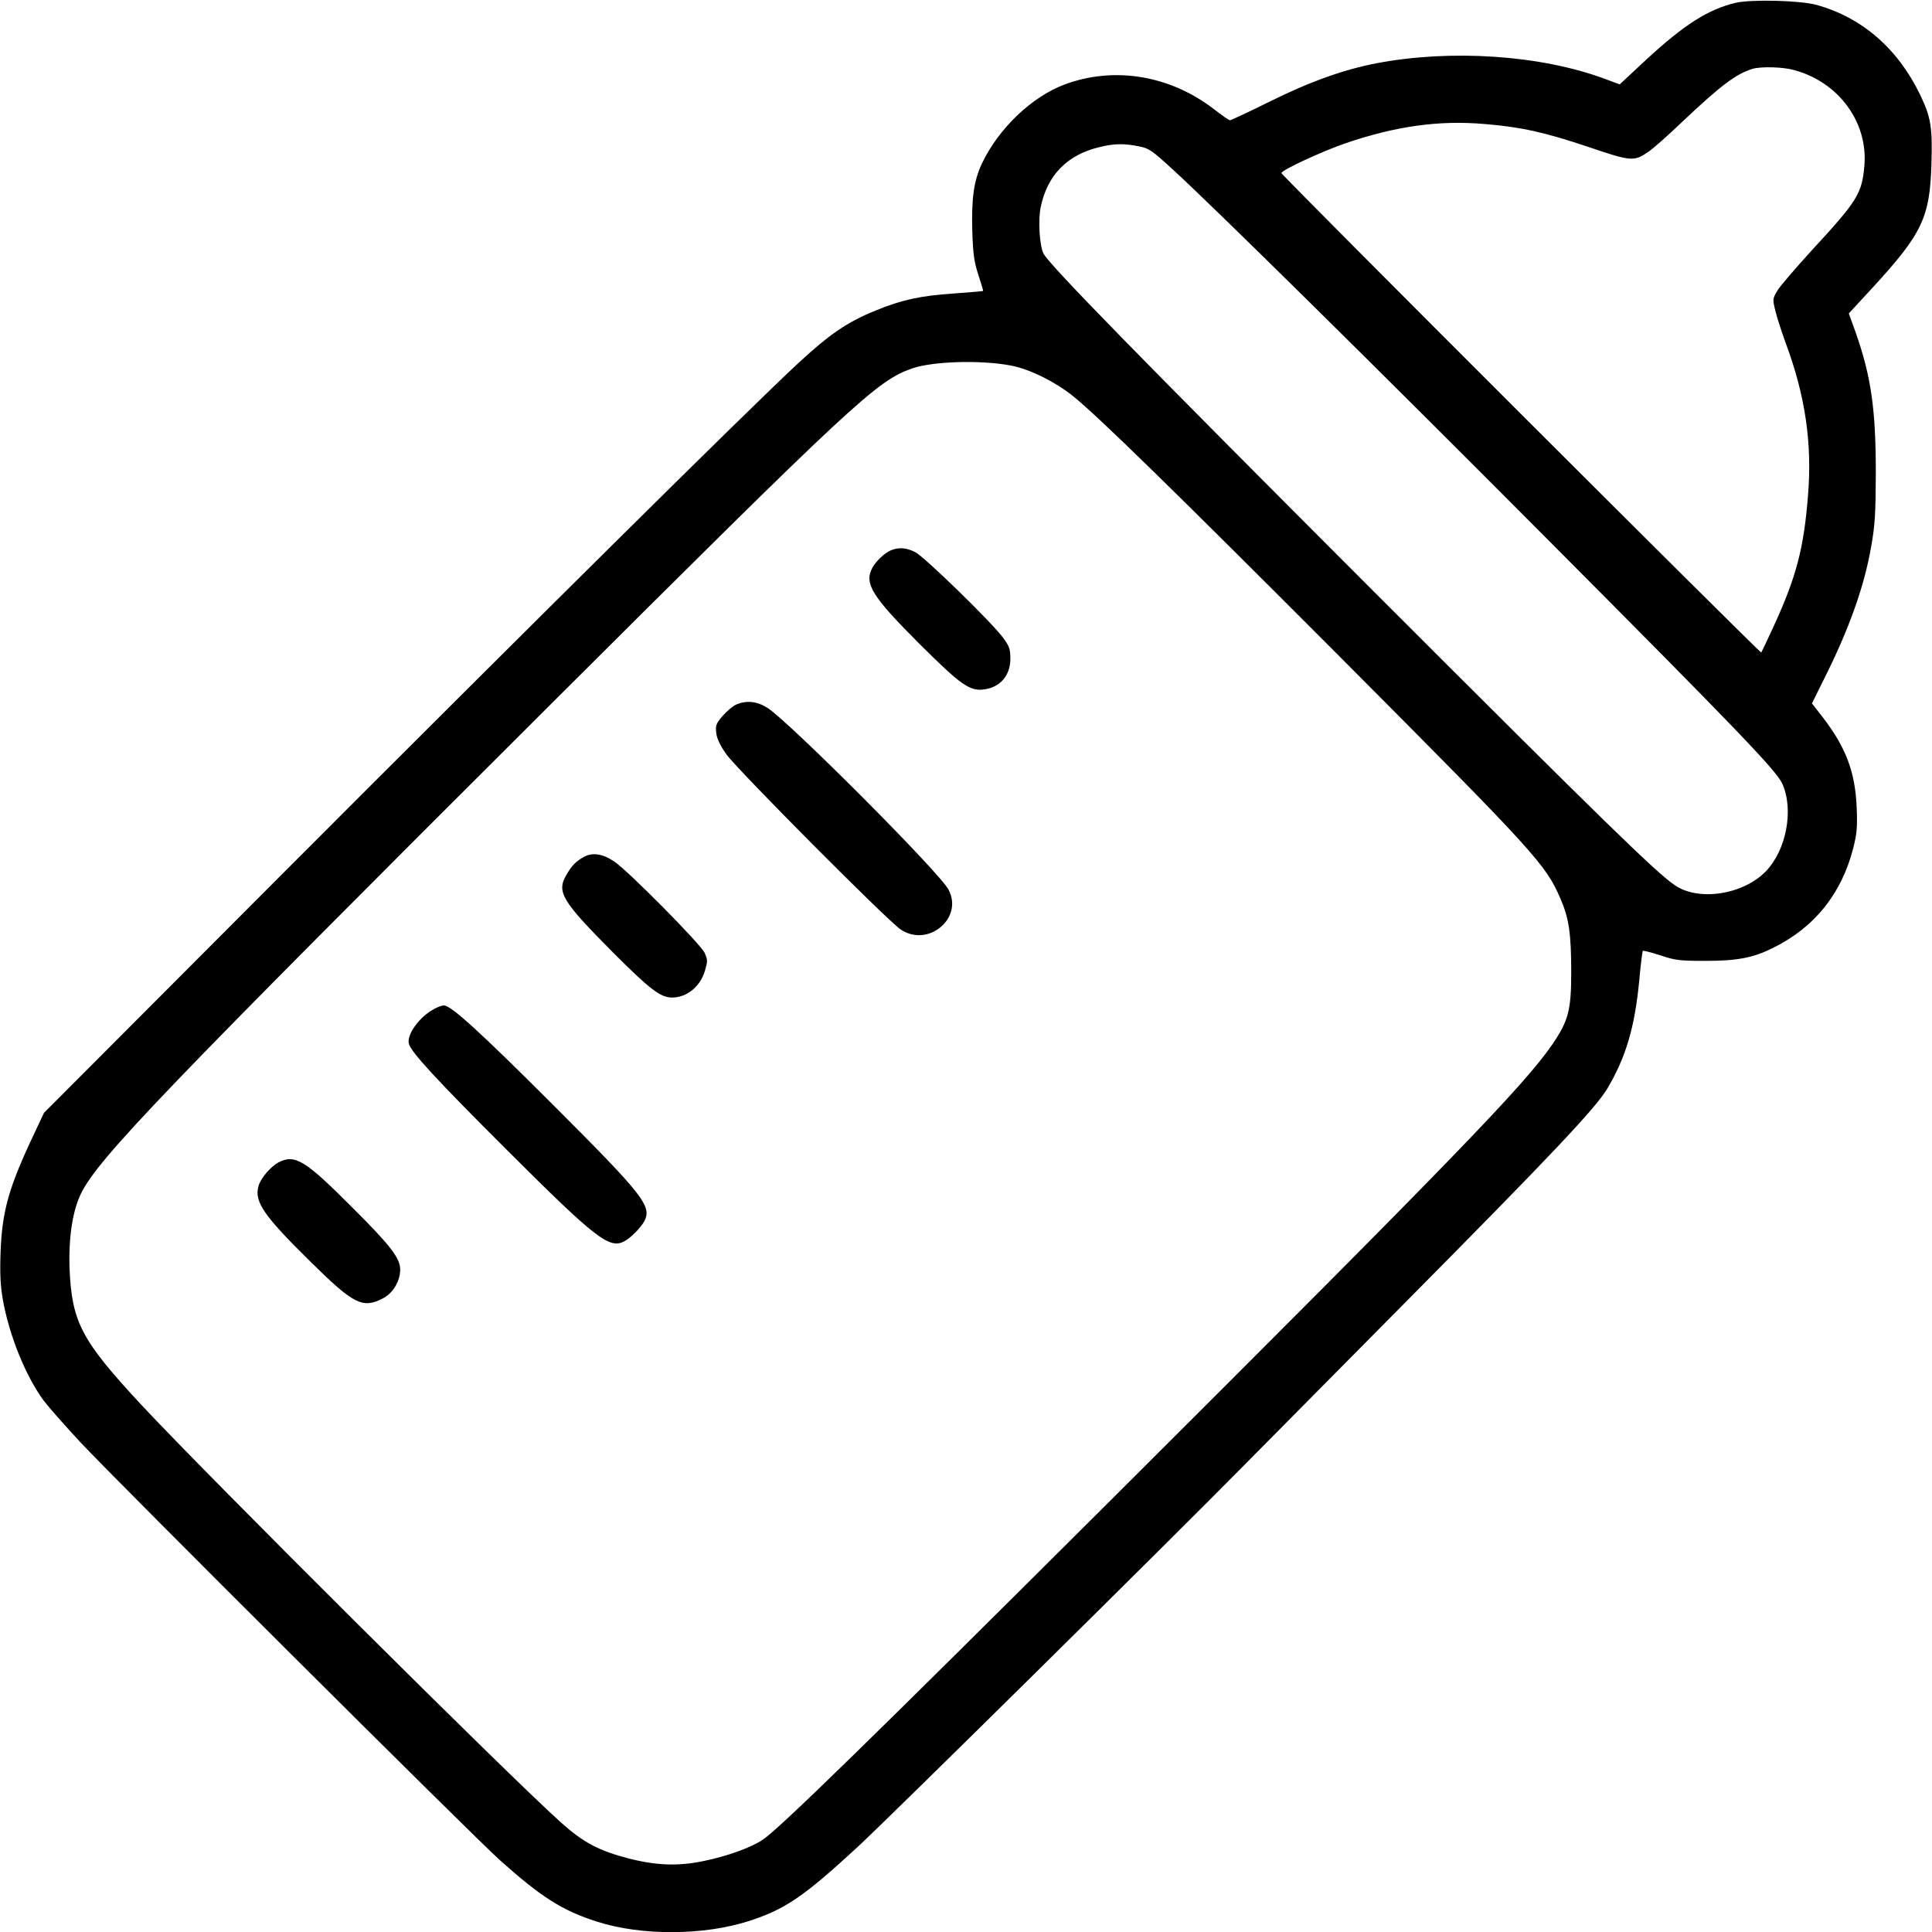
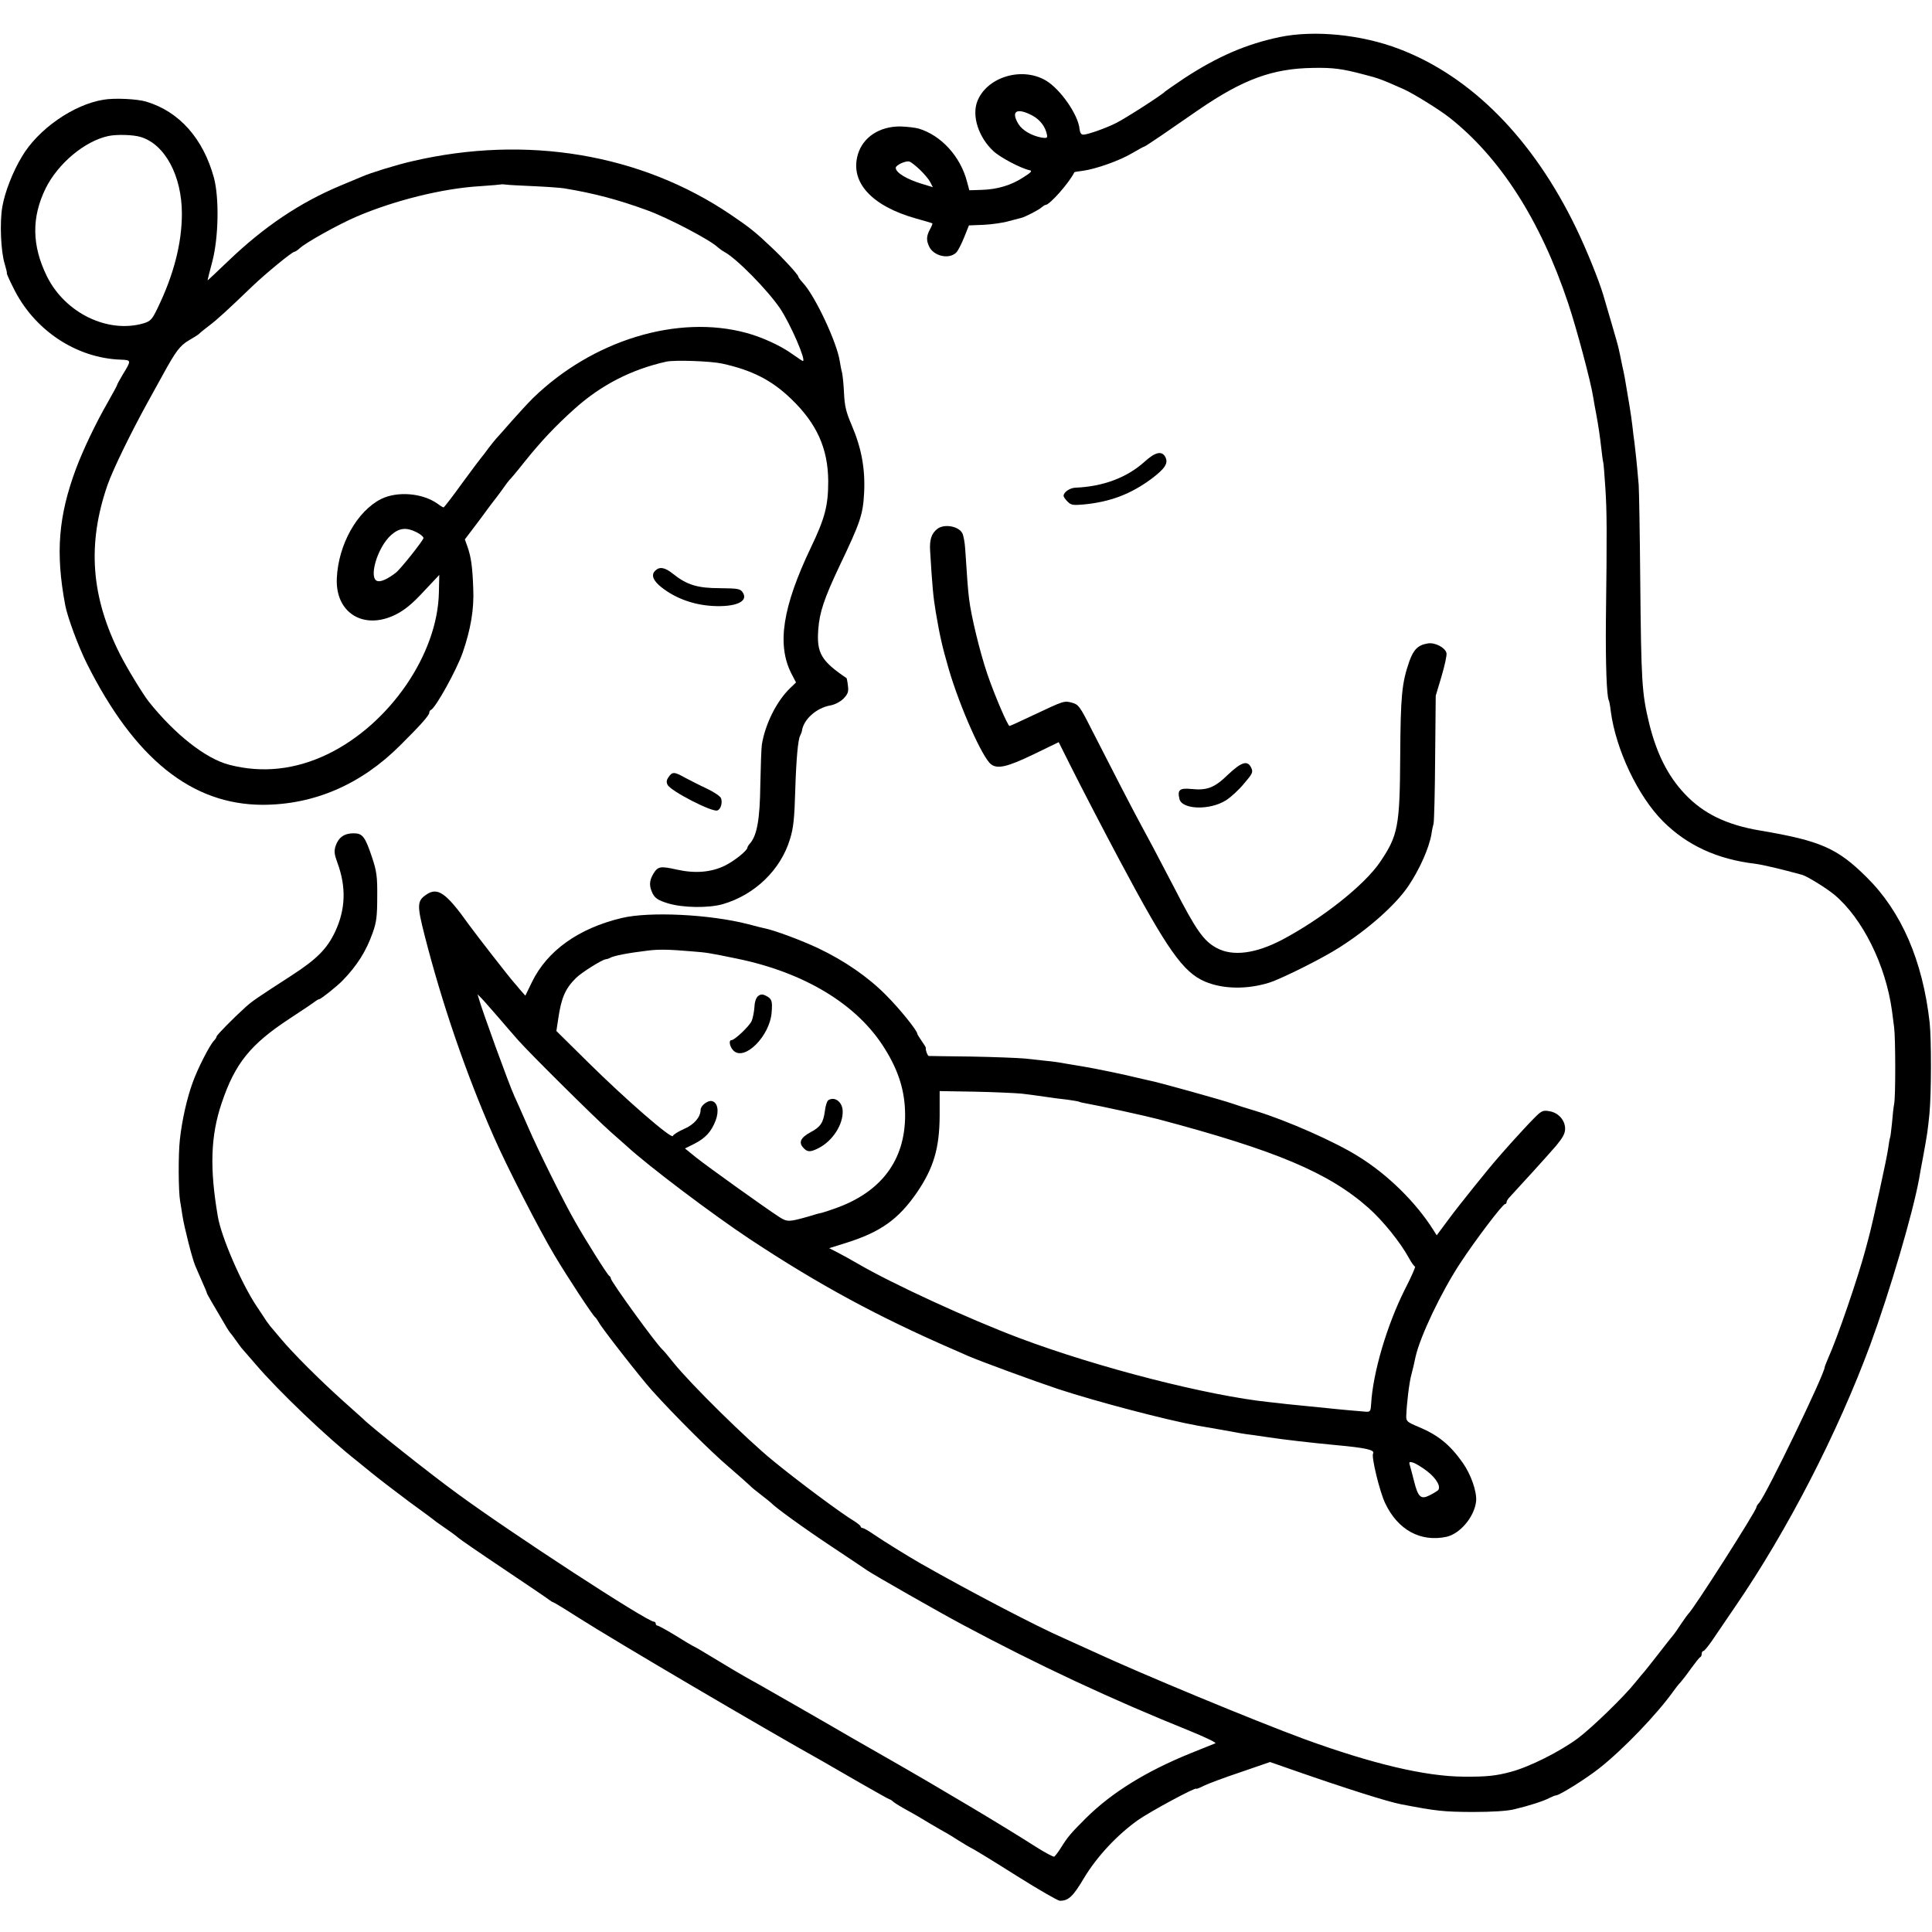
- <svg xmlns="http://www.w3.org/2000/svg" version="1.0" width="980pt" height="980pt" viewBox="0 0 980 980" preserveAspectRatio="xMidYMid meet">
-   <g transform="translate(0,980) scale(0.1,-0.1)" fill="#000000" stroke="none">
-     <path d="M8805 9786 c-139 -33 -260 -109 -455 -289 l-134 -125 -81 30 c-323 119 -777 149 -1153 77 -167 -32 -337 -93 -543 -195 -105 -52 -195 -94 -200 -94 -5 0 -41 25 -81 56 -224 173 -508 219 -759 125 -167 -63 -335 -224 -419 -402 -40 -86 -53 -176 -48 -343 4 -117 9 -154 31 -221 14 -43 25 -80 24 -81 -1 -1 -69 -7 -152 -13 -165 -11 -262 -32 -393 -86 -145 -59 -233 -119 -396 -270 -253 -235 -1368 -1340 -2627 -2601 l-1196 -1199 -47 -100 c-131 -276 -165 -395 -173 -605 -4 -110 -1 -168 11 -240 32 -183 116 -390 208 -515 25 -33 108 -127 185 -210 193 -206 1992 -1998 2128 -2120 210 -188 318 -257 495 -313 226 -72 541 -70 770 4 183 59 279 125 551 376 154 142 1598 1568 1964 1940 121 122 484 489 805 813 757 764 972 992 1033 1093 94 159 139 309 162 548 7 80 16 148 18 151 3 2 43 -8 89 -23 75 -25 97 -28 228 -28 161 0 241 15 342 65 212 104 350 276 409 509 18 71 21 104 17 205 -8 181 -55 305 -174 459 l-53 68 58 117 c130 258 207 475 242 676 20 111 23 166 24 375 0 325 -24 491 -102 713 l-35 97 118 128 c253 275 293 357 301 627 6 189 -2 240 -58 356 -113 233 -294 390 -524 454 -83 23 -330 29 -410 11z m294 -341 c226 -60 377 -264 358 -485 -12 -142 -35 -179 -267 -430 -83 -91 -162 -183 -175 -205 -23 -39 -24 -43 -10 -100 8 -33 32 -108 54 -168 98 -264 134 -506 112 -771 -21 -266 -59 -411 -171 -656 -34 -74 -64 -137 -66 -140 -5 -5 -2434 2421 -2434 2432 0 15 205 110 327 152 253 86 471 117 703 97 185 -15 306 -42 529 -117 215 -73 229 -74 301 -25 23 15 101 84 173 153 197 186 273 243 357 269 42 12 152 10 209 -6z m-3324 -387 c53 -10 66 -19 171 -115 206 -188 1025 -996 1899 -1874 964 -968 1168 -1180 1196 -1245 59 -133 20 -337 -85 -445 -116 -118 -341 -152 -461 -69 -97 67 -343 306 -1526 1489 -1202 1203 -1646 1657 -1676 1715 -20 39 -28 169 -14 236 34 162 134 265 299 304 72 18 124 19 197 4z m-643 -1113 c94 -19 219 -81 308 -152 124 -98 531 -497 1361 -1329 994 -998 1039 -1048 1115 -1224 42 -97 54 -175 54 -372 0 -191 -14 -245 -94 -363 -143 -209 -496 -574 -2227 -2300 -1235 -1231 -1695 -1680 -1780 -1737 -60 -40 -181 -84 -300 -108 -128 -27 -239 -23 -380 13 -151 39 -230 81 -343 182 -268 240 -1788 1753 -2130 2120 -302 325 -351 418 -363 685 -6 158 14 296 58 386 88 179 426 530 2365 2464 1563 1558 1670 1657 1850 1721 107 37 353 44 506 14z" />
-     <path d="M4520 7009 c-32 -13 -78 -56 -96 -91 -41 -79 0 -144 240 -384 210 -209 255 -241 328 -231 82 11 133 71 133 155 0 50 -5 64 -37 107 -56 77 -398 410 -445 434 -45 23 -83 26 -123 10z" />
-     <path d="M3734 6226 c-16 -7 -47 -33 -68 -57 -34 -39 -37 -49 -33 -86 3 -29 19 -63 52 -110 56 -78 816 -843 884 -888 139 -93 320 58 242 203 -45 86 -800 843 -916 920 -54 35 -107 41 -161 18z" />
-     <path d="M2965 5455 c-43 -23 -64 -44 -92 -93 -51 -87 -23 -132 236 -393 187 -187 241 -229 300 -229 75 0 144 56 167 137 14 48 14 55 -2 90 -21 45 -386 414 -457 462 -58 40 -110 48 -152 26z" />
-     <path d="M2202 4682 c-74 -39 -140 -130 -128 -176 10 -42 139 -182 505 -547 443 -442 512 -495 587 -456 33 17 86 71 103 104 38 75 -6 131 -458 583 -373 373 -523 510 -559 510 -10 0 -32 -8 -50 -18z" />
-     <path d="M1415 3905 c-41 -21 -93 -81 -104 -122 -22 -79 27 -150 266 -385 216 -213 262 -237 363 -185 52 25 90 88 90 147 0 58 -49 122 -244 316 -237 238 -289 270 -371 229z" />
+ <svg xmlns="http://www.w3.org/2000/svg" version="1.0" width="990pt" height="990pt" viewBox="0 0 990 990" preserveAspectRatio="xMidYMid meet">
+   <g transform="translate(0,990) scale(0.1,-0.1)" fill="#000000" stroke="none">
+     <path d="M6557 9710 c-171 -36 -317 -99 -487 -210 -52 -35 -97 -66 -100 -69 -9 -13 -205 -139 -250 -161 -53 -27 -147 -60 -169 -60 -11 0 -17 10 -19 28 -6 72 -97 204 -172 249 -123 73 -303 19 -352 -106 -29 -75 6 -184 82 -255 35 -33 142 -89 185 -98 16 -3 11 -10 -30 -36 -62 -41 -135 -63 -216 -65 l-62 -2 -12 45 c-34 129 -132 236 -247 271 -18 5 -60 10 -94 11 -107 1 -192 -55 -218 -143 -42 -142 70 -265 299 -329 44 -12 81 -23 83 -25 1 -1 -4 -15 -13 -31 -18 -34 -19 -55 -4 -87 23 -50 104 -68 140 -30 9 10 27 45 40 78 l24 60 75 3 c41 2 100 10 130 19 30 8 60 16 65 17 19 5 90 41 103 54 7 6 16 12 20 12 22 1 123 116 147 167 1 2 21 5 45 8 66 9 188 52 253 91 32 19 60 34 63 34 2 0 41 26 87 57 45 31 129 89 187 129 230 158 381 213 588 216 101 2 149 -4 258 -33 79 -20 94 -26 209 -77 48 -22 176 -101 229 -142 261 -204 469 -527 611 -952 44 -131 118 -409 129 -484 4 -22 10 -61 16 -89 11 -60 18 -107 26 -177 3 -29 7 -58 9 -65 2 -6 7 -65 11 -130 8 -119 9 -220 3 -683 -2 -221 4 -390 15 -409 2 -3 7 -28 10 -56 26 -196 139 -435 268 -564 122 -122 277 -194 471 -217 39 -5 129 -26 242 -57 25 -7 124 -68 165 -102 144 -121 263 -360 295 -595 3 -25 8 -63 11 -85 7 -52 8 -355 0 -392 -3 -15 -8 -59 -11 -98 -4 -38 -8 -72 -10 -75 -2 -3 -6 -29 -10 -57 -5 -42 -80 -384 -99 -453 -2 -8 -9 -35 -16 -60 -39 -147 -147 -461 -191 -557 -10 -24 -19 -46 -19 -49 0 -34 -300 -655 -336 -695 -8 -8 -14 -19 -14 -23 0 -17 -325 -527 -349 -546 -3 -3 -19 -25 -36 -50 -16 -25 -35 -52 -42 -60 -7 -8 -41 -51 -75 -95 -34 -44 -67 -85 -72 -91 -6 -7 -27 -31 -46 -55 -57 -72 -220 -230 -294 -286 -93 -69 -249 -147 -343 -172 -77 -21 -127 -26 -243 -25 -196 1 -469 66 -815 192 -253 93 -842 337 -1085 450 -47 21 -114 52 -150 68 -138 60 -482 240 -730 381 -75 43 -197 119 -242 150 -26 18 -52 33 -58 33 -5 0 -10 4 -10 8 0 4 -15 16 -32 27 -63 37 -284 201 -417 310 -135 110 -420 391 -508 500 -26 33 -53 65 -59 70 -34 31 -264 349 -264 364 0 5 -4 11 -8 13 -8 3 -122 184 -175 278 -57 99 -188 362 -241 485 -32 72 -63 144 -71 160 -28 61 -167 444 -182 500 l-6 20 20 -20 c11 -11 48 -54 84 -95 35 -41 82 -95 104 -120 61 -69 392 -397 474 -470 41 -36 79 -70 85 -75 106 -98 441 -351 632 -477 351 -232 653 -395 1039 -563 17 -7 50 -22 75 -33 65 -28 337 -128 460 -169 197 -65 559 -160 715 -188 17 -3 68 -12 115 -20 47 -8 94 -17 105 -19 11 -2 43 -7 70 -10 28 -4 61 -9 75 -11 78 -12 228 -29 345 -40 154 -14 202 -25 191 -43 -10 -16 34 -197 62 -255 65 -137 181 -200 314 -172 71 16 144 104 152 183 4 49 -26 136 -69 197 -66 93 -126 142 -230 185 -55 23 -60 28 -59 55 2 60 15 171 26 210 10 38 12 48 22 94 24 105 132 332 229 479 78 119 217 302 229 302 5 0 8 5 8 10 0 6 8 18 18 28 43 46 194 212 236 261 34 41 46 63 46 87 0 44 -35 83 -81 90 -33 6 -41 2 -80 -38 -24 -24 -73 -77 -109 -117 -36 -40 -70 -79 -75 -85 -42 -47 -203 -247 -252 -314 l-61 -82 -17 27 c-90 143 -235 285 -384 377 -119 75 -366 184 -526 233 -44 13 -98 30 -120 38 -51 18 -392 113 -425 118 -14 3 -43 10 -65 15 -46 12 -223 49 -275 57 -19 3 -60 10 -90 15 -30 6 -75 12 -100 14 -25 3 -74 8 -110 12 -36 3 -159 8 -275 10 -115 1 -213 3 -216 3 -6 1 -17 30 -15 41 1 3 -9 19 -22 37 -12 17 -22 34 -22 37 0 15 -90 127 -160 197 -91 92 -211 175 -345 239 -89 42 -228 94 -281 104 -10 2 -46 11 -79 20 -198 51 -506 66 -649 32 -222 -53 -382 -168 -460 -328 l-34 -70 -24 27 c-12 15 -28 33 -33 39 -23 25 -194 245 -231 296 -119 167 -162 197 -222 154 -45 -31 -45 -55 -6 -208 89 -348 211 -705 352 -1026 65 -150 238 -487 312 -610 67 -113 198 -312 210 -320 4 -3 12 -15 19 -27 15 -29 215 -285 272 -348 113 -126 303 -315 389 -388 52 -45 102 -89 110 -97 8 -9 35 -31 60 -50 25 -19 47 -37 50 -40 22 -24 164 -127 310 -224 96 -64 180 -120 185 -124 34 -23 365 -212 485 -276 389 -208 763 -383 1168 -546 78 -32 137 -60 130 -63 -7 -3 -64 -26 -127 -51 -229 -93 -403 -201 -535 -331 -78 -78 -94 -96 -130 -154 -14 -22 -29 -42 -34 -45 -4 -2 -48 21 -98 53 -153 98 -477 292 -754 450 -146 83 -272 156 -280 161 -18 11 -331 190 -382 219 -21 12 -55 30 -75 42 -21 12 -76 44 -123 73 -47 28 -94 56 -105 63 -11 7 -27 15 -35 19 -8 4 -50 29 -93 56 -43 26 -83 48 -88 48 -5 0 -9 5 -9 10 0 6 -4 10 -9 10 -35 0 -732 454 -1011 659 -144 105 -446 345 -480 381 -3 3 -50 45 -105 94 -119 107 -253 241 -315 315 -25 29 -49 59 -55 65 -5 7 -14 19 -20 27 -5 9 -28 42 -49 74 -79 118 -183 358 -200 463 -42 245 -37 412 20 580 68 202 146 300 349 433 66 43 125 83 132 89 7 5 15 10 19 10 8 0 91 66 119 95 75 77 122 152 155 246 19 53 23 84 23 184 1 103 -3 131 -26 200 -36 108 -49 125 -95 125 -48 0 -77 -21 -92 -64 -9 -28 -7 -43 9 -87 46 -125 42 -239 -12 -354 -42 -88 -94 -140 -222 -223 -179 -116 -200 -130 -235 -161 -61 -55 -150 -145 -150 -152 0 -4 -6 -14 -13 -21 -22 -22 -85 -145 -110 -216 -29 -80 -54 -190 -65 -289 -9 -76 -8 -268 1 -318 3 -16 8 -50 12 -75 9 -58 49 -216 65 -255 7 -16 23 -54 36 -83 13 -29 24 -55 24 -58 0 -4 27 -50 103 -179 7 -11 14 -22 17 -25 3 -3 17 -21 30 -40 13 -19 29 -40 35 -46 5 -6 35 -40 65 -75 116 -136 368 -377 520 -496 8 -6 42 -34 75 -61 33 -27 119 -93 190 -146 72 -52 135 -99 140 -104 6 -4 33 -23 60 -42 28 -19 52 -38 55 -41 3 -4 106 -75 230 -158 124 -83 230 -155 237 -161 7 -5 14 -10 17 -10 3 0 61 -35 128 -78 195 -124 938 -561 1258 -740 25 -14 110 -63 189 -109 79 -45 146 -83 149 -83 3 0 13 -6 21 -14 9 -7 41 -27 71 -43 30 -16 84 -48 120 -70 36 -21 72 -42 80 -46 8 -4 35 -21 60 -37 25 -16 59 -36 75 -44 17 -9 120 -72 229 -141 110 -69 207 -125 217 -125 44 0 67 21 124 117 66 110 170 221 277 297 63 44 298 171 298 160 0 -2 17 4 38 15 20 10 105 42 189 70 l151 52 129 -45 c255 -89 473 -158 540 -171 186 -36 220 -39 368 -40 102 0 180 5 215 14 76 18 150 42 180 58 14 7 29 13 33 13 18 0 155 86 222 139 123 97 294 275 380 395 11 16 27 36 36 45 8 9 33 41 54 71 22 30 43 57 47 58 5 2 8 10 8 18 0 8 4 14 9 14 4 0 24 24 44 53 19 28 72 106 117 172 268 390 526 891 694 1345 100 273 217 670 250 850 2 14 11 63 20 110 23 126 24 135 33 224 10 104 10 382 1 466 -36 319 -145 569 -323 745 -150 149 -237 187 -545 239 -173 29 -292 87 -387 188 -86 91 -144 206 -182 360 -38 156 -41 215 -46 733 -2 242 -6 463 -8 490 -8 98 -18 190 -22 220 -3 17 -7 53 -10 80 -3 28 -10 75 -15 105 -5 30 -12 73 -16 95 -3 22 -12 72 -21 110 -8 39 -16 79 -19 90 -2 11 -18 67 -35 125 -17 58 -37 125 -44 150 -22 74 -84 228 -138 340 -221 458 -537 778 -907 919 -193 74 -435 98 -613 61z m-1267 -402 c40 -22 67 -57 75 -99 3 -16 -1 -18 -28 -14 -52 10 -98 37 -118 69 -41 67 -9 86 71 44z m-577 -277 c21 -20 45 -48 53 -63 l14 -27 -53 16 c-80 24 -137 58 -137 83 0 14 52 38 70 32 8 -2 32 -21 53 -41z m-1168 -4006 c78 -6 89 -8 230 -37 348 -71 620 -236 759 -462 72 -115 104 -220 104 -341 0 -231 -123 -394 -358 -477 -30 -11 -62 -21 -70 -23 -8 -1 -41 -10 -72 -20 -93 -26 -104 -27 -142 -3 -66 42 -369 259 -428 306 l-58 47 48 24 c57 29 87 62 109 119 19 50 10 94 -20 100 -21 4 -57 -24 -57 -45 0 -37 -33 -76 -85 -98 -29 -13 -55 -29 -57 -36 -6 -18 -243 188 -435 378 l-162 160 9 59 c16 111 36 158 93 214 28 27 128 90 149 94 7 1 18 4 23 7 19 12 96 26 195 38 57 7 108 6 225 -4z m1690 -729 c33 -4 87 -11 120 -16 33 -5 85 -12 115 -15 30 -4 58 -9 61 -11 3 -2 21 -6 39 -9 63 -11 305 -64 365 -80 603 -160 874 -274 1078 -455 73 -65 163 -176 207 -257 13 -24 27 -43 31 -43 4 0 -19 -53 -52 -117 -92 -183 -164 -427 -173 -587 -2 -37 -5 -41 -26 -40 -25 2 -132 11 -205 19 -22 2 -67 7 -100 10 -33 3 -78 8 -100 10 -22 3 -62 7 -89 10 -317 33 -879 177 -1281 328 -258 97 -652 278 -830 382 -33 19 -79 45 -103 57 l-43 22 83 26 c180 56 272 122 367 260 85 125 115 226 116 392 l0 127 180 -3 c99 -2 207 -7 240 -10z m2077 -1934 c50 -38 75 -84 55 -100 -7 -5 -26 -17 -43 -25 -43 -22 -58 -8 -78 73 -9 36 -19 73 -22 83 -5 16 -2 18 18 12 12 -4 44 -23 70 -43z" />
+     <path d="M3886 4797 c-11 -8 -19 -29 -20 -57 -2 -25 -8 -57 -14 -71 -10 -25 -87 -99 -104 -99 -16 0 -8 -37 12 -55 57 -52 185 77 194 197 5 60 1 70 -30 86 -16 8 -25 8 -38 -1z" />
+     <path d="M4244 4262 c-6 -4 -14 -28 -17 -54 -8 -62 -23 -83 -74 -110 -50 -27 -62 -52 -37 -79 21 -23 35 -24 77 -3 74 37 129 123 125 194 -3 45 -42 73 -74 52z" />
+     <path d="M530 9389 c-154 -25 -335 -151 -418 -292 -47 -78 -87 -181 -100 -256 -14 -79 -8 -229 12 -293 8 -27 13 -48 11 -48 -2 0 12 -33 32 -72 105 -218 322 -363 552 -371 55 -2 55 -3 9 -78 -15 -25 -28 -49 -28 -52 0 -3 -22 -43 -48 -89 -61 -106 -125 -240 -163 -341 -90 -243 -105 -430 -55 -697 12 -64 68 -214 112 -302 244 -486 536 -721 899 -722 264 0 505 104 705 304 107 106 150 155 150 169 0 5 3 11 8 13 24 10 132 205 163 294 41 119 59 223 54 329 -4 111 -11 161 -30 215 l-13 36 75 99 c40 55 79 107 86 115 7 8 23 31 37 50 13 19 27 37 30 40 4 3 38 43 75 90 89 111 161 187 259 275 136 122 291 202 471 242 44 9 224 3 285 -10 155 -34 256 -86 355 -182 131 -126 188 -254 189 -420 0 -125 -16 -189 -89 -341 -145 -304 -175 -497 -100 -645 l24 -46 -30 -29 c-69 -66 -128 -184 -145 -289 -3 -19 -6 -113 -8 -208 -2 -175 -17 -257 -52 -298 -8 -8 -14 -19 -14 -22 0 -15 -67 -69 -116 -93 -70 -34 -152 -41 -246 -20 -85 19 -97 17 -121 -23 -21 -36 -21 -63 -2 -101 12 -23 29 -34 78 -49 76 -23 208 -25 281 -4 165 48 297 177 344 333 18 57 23 108 27 250 5 160 14 259 25 280 4 8 8 18 9 23 7 59 73 119 145 132 23 4 51 18 68 35 23 24 27 35 23 66 -2 20 -6 38 -7 39 -130 88 -154 129 -145 249 6 88 31 161 108 324 109 228 121 265 127 378 6 124 -14 229 -64 346 -29 67 -36 99 -39 163 -2 44 -7 91 -10 105 -4 14 -9 41 -12 60 -15 97 -127 335 -189 401 -13 14 -24 29 -24 33 0 8 -74 90 -135 147 -83 79 -113 103 -212 170 -460 311 -1046 409 -1630 273 -80 -18 -218 -61 -258 -79 -16 -7 -66 -28 -110 -46 -206 -86 -392 -210 -577 -388 -57 -55 -104 -98 -104 -98 -1 1 10 45 24 97 32 122 36 326 8 430 -55 200 -177 338 -346 389 -46 14 -163 20 -220 10z m191 -191 c124 -37 211 -199 211 -393 0 -152 -42 -314 -125 -485 -28 -58 -36 -66 -72 -77 -183 -53 -402 53 -495 242 -77 157 -79 301 -6 450 63 127 200 242 321 268 41 9 129 7 166 -5z m2014 -252 c66 -3 136 -8 155 -11 153 -25 277 -58 425 -112 108 -39 325 -153 363 -190 8 -7 23 -18 34 -24 62 -33 221 -195 285 -289 54 -81 136 -270 117 -270 -2 0 -26 16 -53 35 -59 43 -155 87 -236 109 -353 96 -788 -37 -1094 -334 -25 -25 -75 -79 -111 -120 -36 -41 -71 -81 -78 -88 -7 -8 -25 -30 -40 -50 -15 -21 -29 -39 -32 -42 -3 -3 -48 -62 -99 -132 -51 -71 -95 -128 -98 -128 -3 0 -17 8 -31 19 -78 55 -206 65 -289 24 -123 -62 -219 -233 -227 -405 -9 -179 138 -269 302 -187 44 22 84 54 142 117 l81 86 -2 -89 c-6 -317 -252 -675 -569 -829 -166 -80 -335 -99 -505 -55 -121 31 -280 157 -413 324 -31 40 -110 169 -147 242 -149 295 -169 565 -64 868 28 80 121 270 207 426 38 69 74 134 80 145 62 113 85 144 130 170 26 15 49 30 52 33 3 4 25 22 50 41 44 33 97 82 224 204 68 65 203 176 215 176 4 0 16 8 27 18 31 29 196 121 291 162 194 83 442 145 634 156 57 4 105 8 107 9 1 1 12 1 25 -1 12 -2 76 -5 142 -8z m-601 -1773 c20 -10 36 -23 36 -30 0 -11 -117 -159 -142 -178 -39 -30 -72 -46 -91 -43 -52 7 -5 173 68 237 41 36 77 40 129 14z" />
+     <path d="M5865 7534 c-90 -81 -211 -127 -354 -133 -29 -1 -61 -23 -61 -42 0 -5 9 -18 21 -30 17 -17 28 -19 82 -14 137 13 243 54 348 132 70 53 87 80 70 112 -18 32 -51 25 -106 -25z" />
+     <path d="M4802 7189 c-29 -23 -39 -55 -36 -109 11 -183 16 -238 29 -316 21 -123 32 -173 67 -294 56 -191 172 -453 216 -486 33 -26 84 -14 217 50 l130 63 53 -106 c52 -105 192 -374 260 -501 243 -456 324 -572 437 -620 92 -39 216 -41 330 -5 67 22 273 125 360 181 149 95 287 218 352 314 57 85 105 192 118 265 2 17 7 41 11 55 3 14 7 167 8 340 l3 315 30 100 c16 55 28 108 25 119 -7 28 -59 55 -95 49 -50 -8 -73 -30 -95 -91 -39 -112 -45 -177 -47 -487 -2 -359 -11 -406 -103 -542 -80 -118 -294 -288 -501 -398 -137 -72 -254 -87 -336 -43 -67 36 -105 89 -220 313 -99 190 -121 231 -172 325 -36 66 -141 269 -252 487 -57 113 -65 123 -97 132 -41 11 -41 11 -198 -63 -65 -31 -120 -56 -123 -56 -9 0 -78 161 -114 267 -38 112 -83 298 -93 383 -6 43 -11 119 -20 256 -2 34 -9 71 -15 82 -20 37 -95 49 -129 21z" />
+     <path d="M3357 6975 c-22 -21 -10 -51 32 -84 72 -57 163 -90 261 -96 120 -7 187 23 156 69 -12 19 -24 21 -117 22 -115 0 -170 17 -241 74 -41 33 -69 38 -91 15z" />
+     <path d="M6293 5931 c-70 -68 -107 -82 -188 -74 -60 6 -73 -4 -61 -52 14 -54 156 -58 238 -6 24 15 66 53 92 85 44 51 48 59 38 81 -19 41 -50 31 -119 -34z" />
+     <path d="M3426 5918 c-11 -15 -12 -26 -5 -40 18 -33 229 -141 255 -131 17 6 27 38 19 62 -3 10 -35 32 -73 50 -37 17 -87 43 -112 56 -55 31 -65 31 -84 3z" />
  </g>
</svg>
